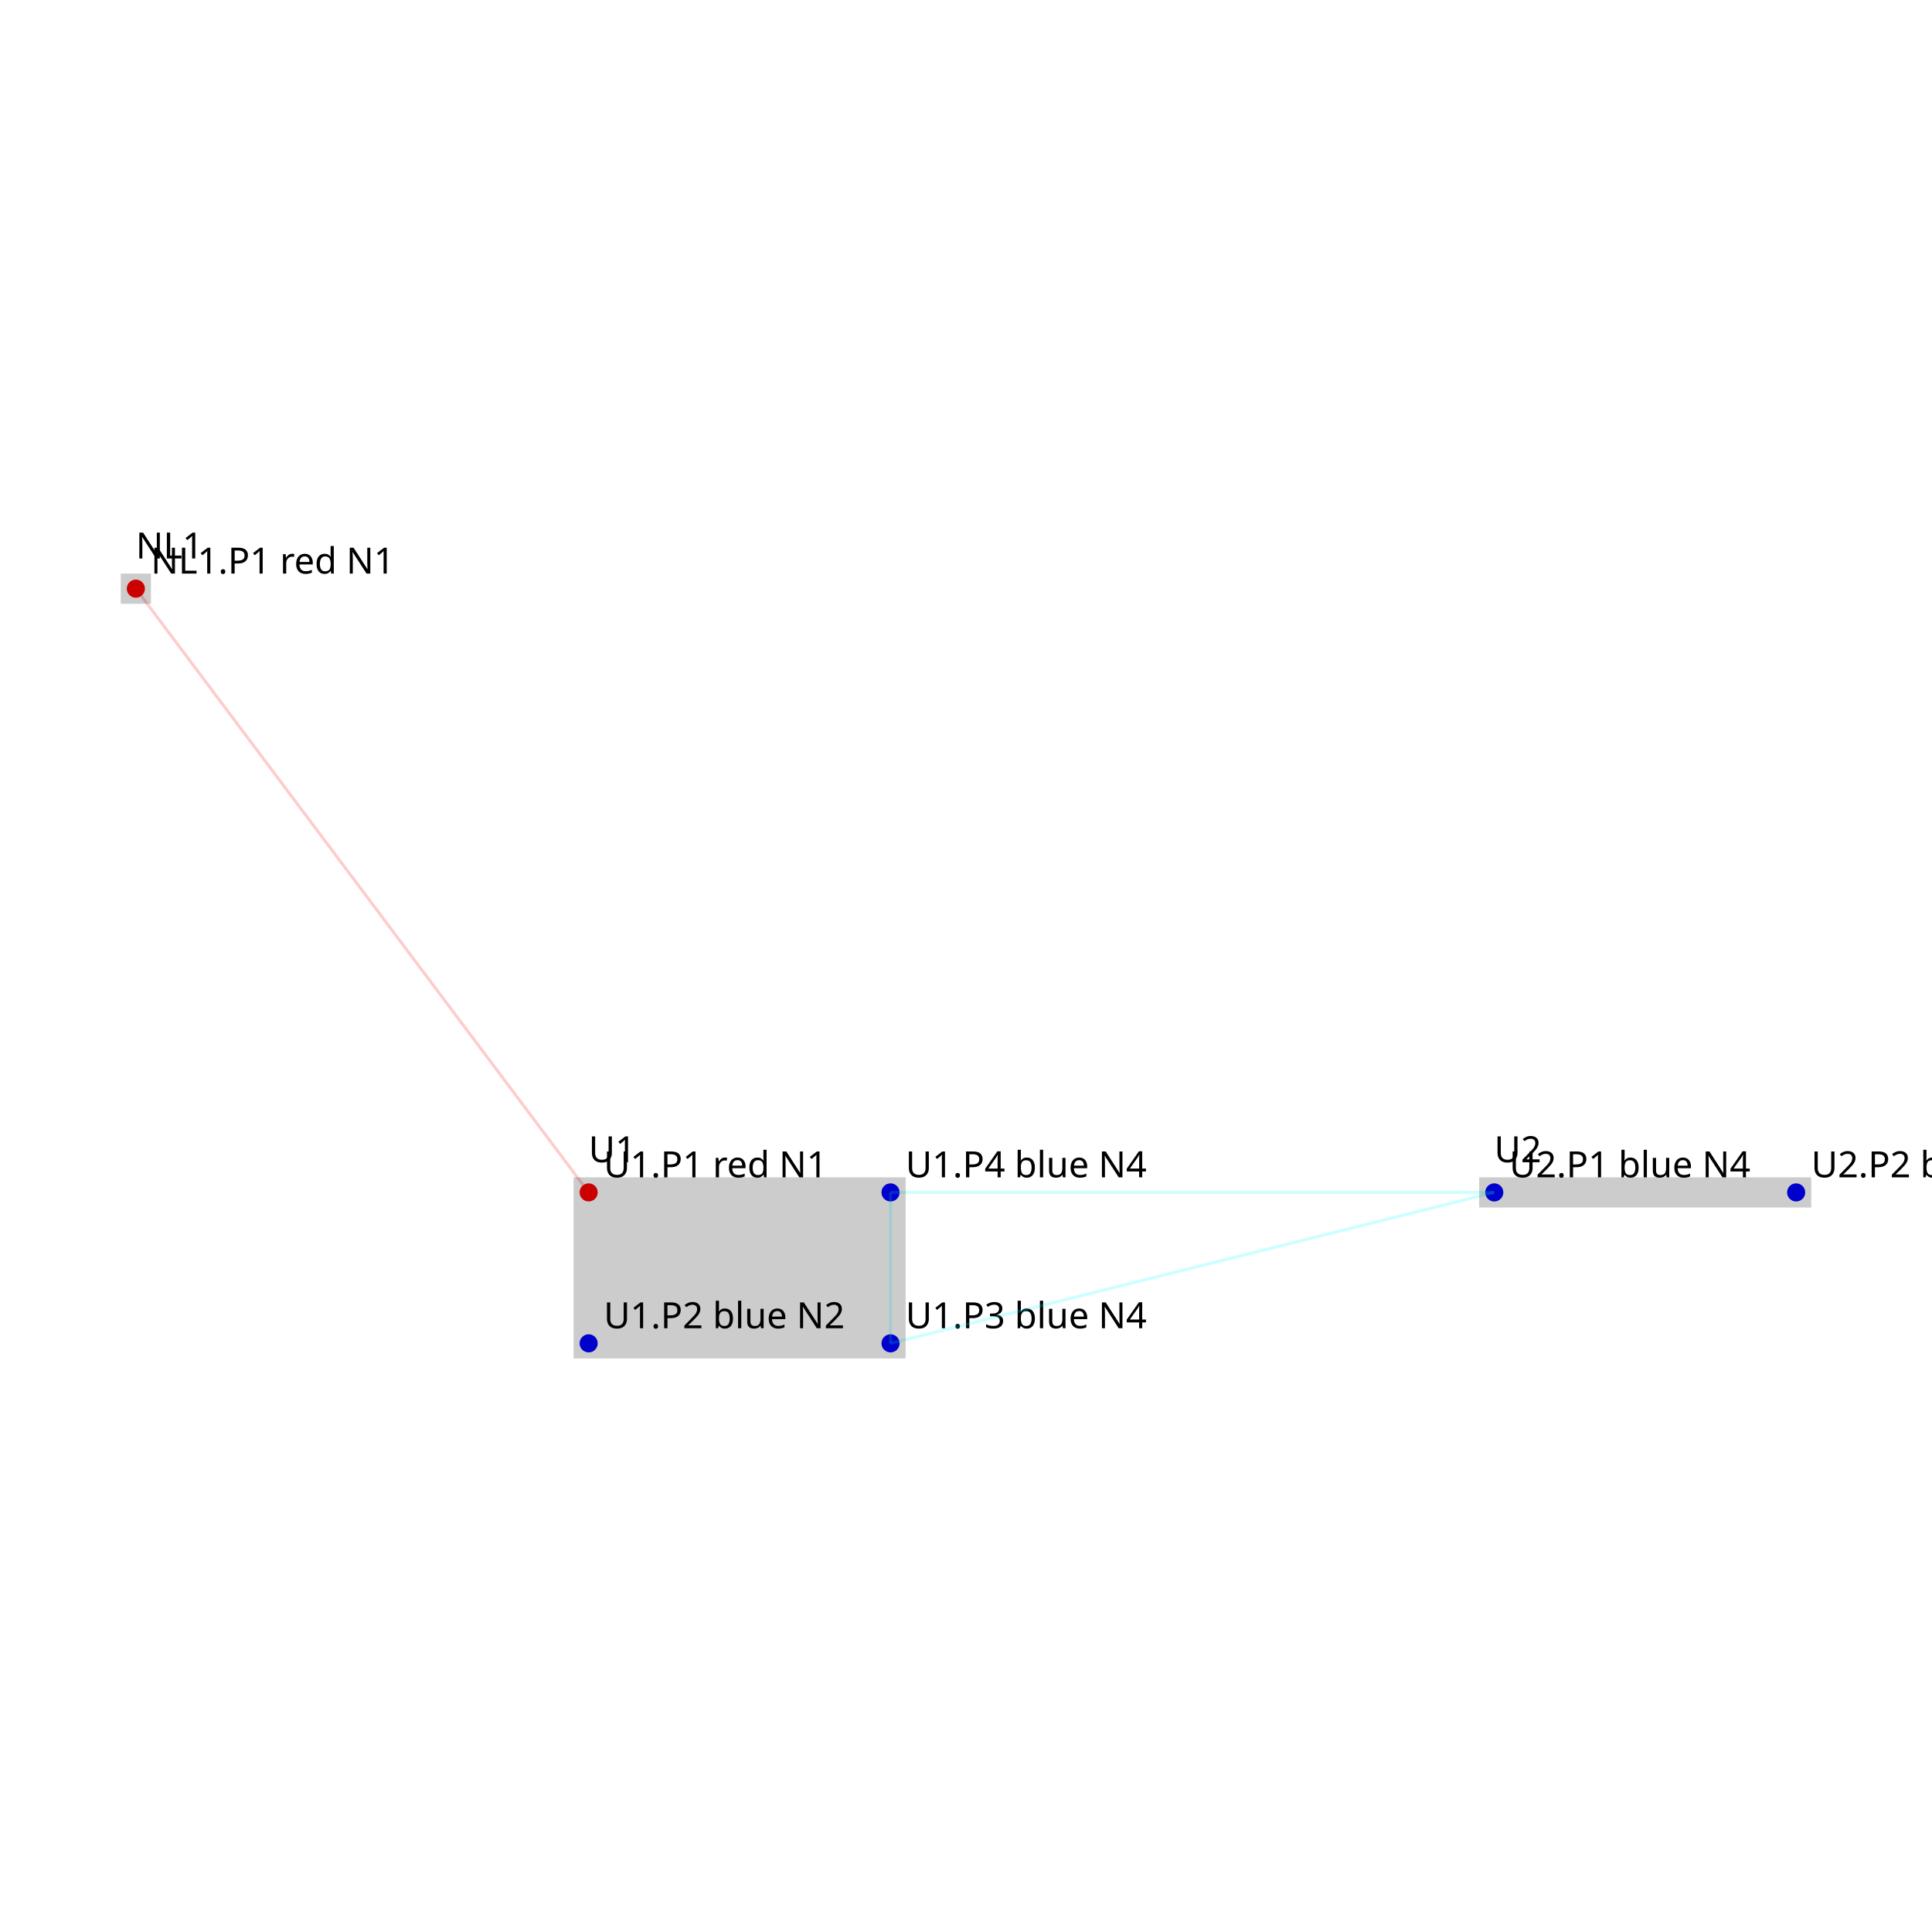
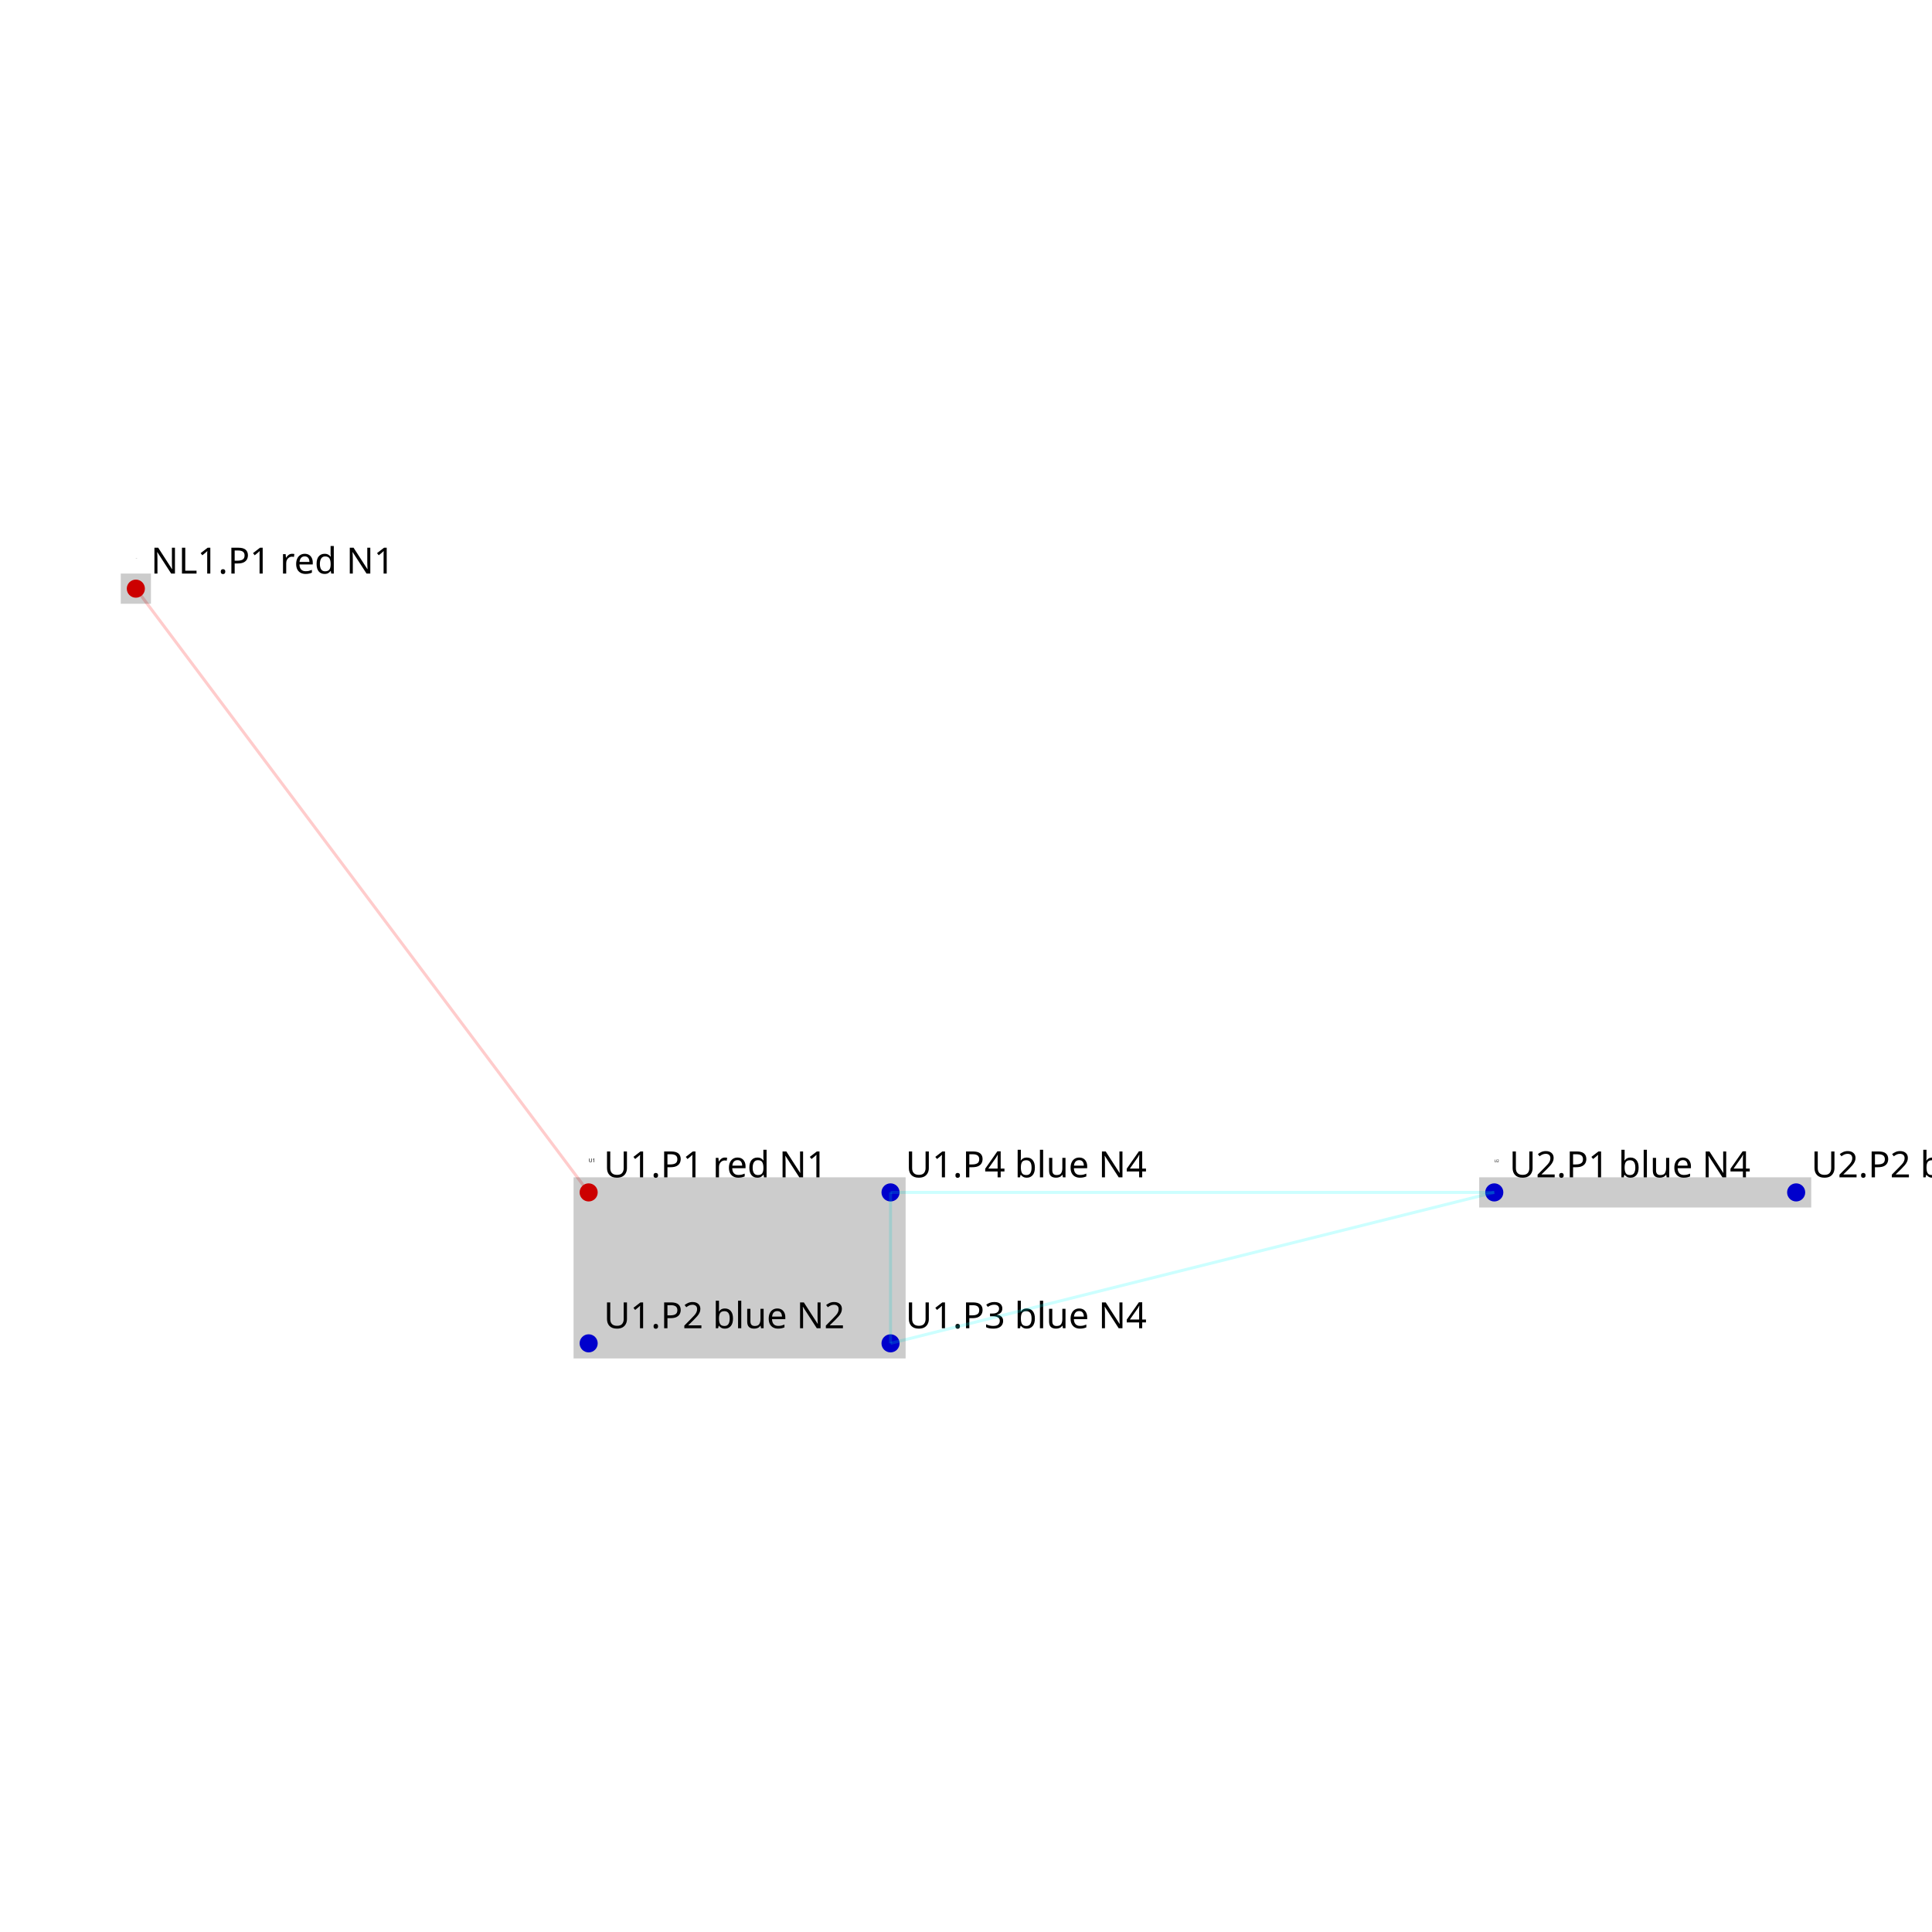
<svg xmlns="http://www.w3.org/2000/svg" width="640" height="640" viewBox="0 0 640 640">
  <rect width="100%" height="100%" fill="white" />
  <g>
    <circle data-type="point" data-label="U1.P1 red N1" data-x="-0.5" data-y="0" cx="195" cy="395" r="3" fill="red" />
    <text x="200" y="390" font-family="sans-serif" font-size="12">U1.P1
      red
      N1</text>
  </g>
  <g>
    <circle data-type="point" data-label="U1.P2 blue N2" data-x="-0.5" data-y="-0.5" cx="195" cy="445" r="3" fill="blue" />
    <text x="200" y="440" font-family="sans-serif" font-size="12">U1.P2
      blue
      N2</text>
  </g>
  <g>
    <circle data-type="point" data-label="U1.P3 blue N4" data-x="0.5" data-y="-0.5" cx="295" cy="445" r="3" fill="blue" />
    <text x="300" y="440" font-family="sans-serif" font-size="12">U1.P3
      blue
      N4</text>
  </g>
  <g>
    <circle data-type="point" data-label="U1.P4 blue N4" data-x="0.5" data-y="0" cx="295" cy="395" r="3" fill="blue" />
    <text x="300" y="390" font-family="sans-serif" font-size="12">U1.P4
      blue
      N4</text>
  </g>
  <g>
    <circle data-type="point" data-label="U2.P1 blue N4" data-x="2.5" data-y="0" cx="495" cy="395" r="3" fill="blue" />
    <text x="500" y="390" font-family="sans-serif" font-size="12">U2.P1
      blue
      N4</text>
  </g>
  <g>
    <circle data-type="point" data-label="U2.P2 blue N5" data-x="3.5" data-y="0" cx="595" cy="395" r="3" fill="blue" />
    <text x="600" y="390" font-family="sans-serif" font-size="12">U2.P2
      blue
      N5</text>
  </g>
  <g>
    <circle data-type="point" data-label="NL1.P1 red N1" data-x="-2" data-y="2" cx="45" cy="195" r="3" fill="red" />
    <text x="50" y="190" font-family="sans-serif" font-size="12">NL1.P1
      red
      N1</text>
  </g>
  <g>
    <polyline data-points="-2,2 -0.5,0" data-type="line" data-label="" points="45,195 195,395" fill="none" stroke="hsl(0, 100%, 50%, 0.2)" stroke-width="1" />
  </g>
  <g>
    <polyline data-points="0.5,-0.5 0.5,0" data-type="line" data-label="" points="295,445 295,395" fill="none" stroke="hsl(180, 100%, 50%, 0.2)" stroke-width="1" />
  </g>
  <g>
    <polyline data-points="0.5,-0.5 2.5,0" data-type="line" data-label="" points="295,445 495,395" fill="none" stroke="hsl(180, 100%, 50%, 0.2)" stroke-width="1" />
  </g>
  <g>
    <polyline data-points="0.5,0 2.5,0" data-type="line" data-label="" points="295,395 495,395" fill="none" stroke="hsl(180, 100%, 50%, 0.2)" stroke-width="1" />
  </g>
  <g>
    <rect data-type="rect" data-label="U1" data-x="0" data-y="-0.25" x="190" y="390" width="110" height="60" fill="rgba(0, 0, 0, 0.2)" stroke="black" stroke-width="0.01" />
-     <text x="195" y="385" font-family="sans-serif" font-size="12" fill="black">U1</text>
+     <text x="195" y="385" font-family="sans-serif" font-size="1.7" fill="black">U1</text>
  </g>
  <g>
    <rect data-type="rect" data-label="U2" data-x="3" data-y="0" x="490" y="390" width="110" height="10" fill="rgba(0, 0, 0, 0.2)" stroke="black" stroke-width="0.01" />
-     <text x="495" y="385" font-family="sans-serif" font-size="12" fill="black">U2</text>
+     <text x="495" y="385" font-family="sans-serif" font-size="1.2" fill="black">U2</text>
  </g>
  <g>
    <rect data-type="rect" data-label="NL1" data-x="-2" data-y="2" x="40" y="190" width="10" height="10" fill="rgba(0, 0, 0, 0.2)" stroke="black" stroke-width="0.01" />
-     <text x="45" y="185" font-family="sans-serif" font-size="12" fill="black">NL1</text>
+     <text x="45" y="185" font-family="sans-serif" font-size="0.2" fill="black">NL1</text>
  </g>
  <g id="crosshair" style="display: none">
    <line id="crosshair-h" y1="0" y2="640" stroke="#666" stroke-width="0.5" />
    <line id="crosshair-v" x1="0" x2="640" stroke="#666" stroke-width="0.5" />
    <text id="coordinates" font-family="monospace" font-size="12" fill="#666" />
  </g>
</svg>
